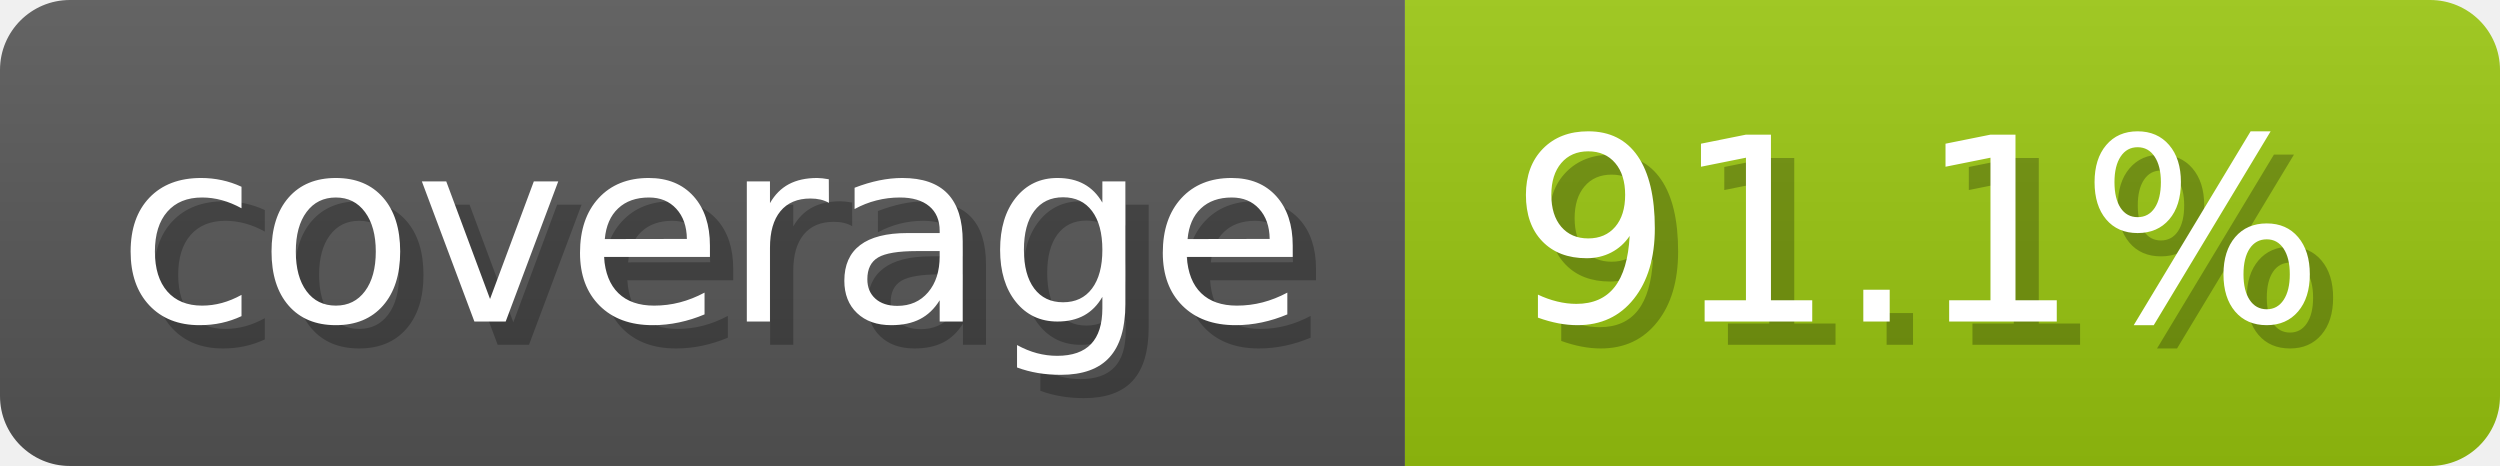
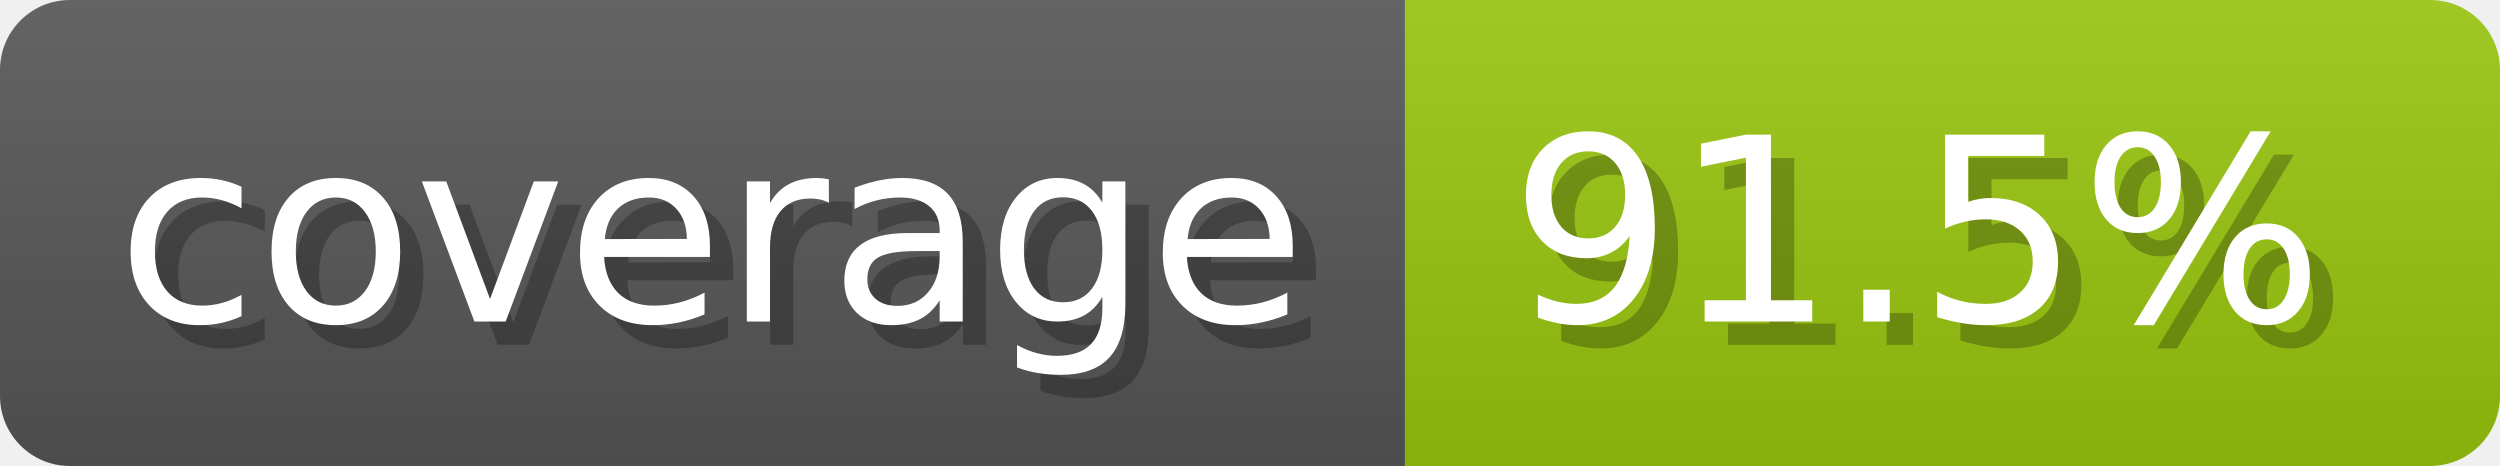
- <svg xmlns="http://www.w3.org/2000/svg" width="107.3" height="20" viewBox="0 0 1073 200" role="img" aria-label="coverage: 91.1%">
+ <svg xmlns="http://www.w3.org/2000/svg" width="107.3" height="20" viewBox="0 0 1073 200" role="img" aria-label="coverage: 91.5%">
  <linearGradient id="a" x2="0" y2="100%">
    <stop offset="0" stop-opacity=".1" stop-color="#EEE" />
    <stop offset="1" stop-opacity=".1" />
  </linearGradient>
  <mask id="m">
    <rect width="1073" height="200" rx="30" fill="#FFF" />
  </mask>
  <g mask="url(#m)">
    <rect width="603" height="200" fill="#555" />
    <rect width="470" height="200" fill="#97c40f" x="603" />
    <rect width="1073" height="200" fill="url(#a)" />
  </g>
  <g aria-hidden="true" fill="#fff" text-anchor="start" font-family="Verdana,DejaVu Sans,sans-serif" font-size="110">
    <text x="60" y="148" textLength="503" fill="#000" opacity="0.25">coverage</text>
    <text x="50" y="138" textLength="503">coverage</text>
-     <text x="658" y="148" textLength="370" fill="#000" opacity="0.25">91.1%</text>
-     <text x="648" y="138" textLength="370">91.1%</text>
+     <text x="658" y="148" textLength="370" fill="#000" opacity="0.25">91.5%</text>
+     <text x="648" y="138" textLength="370">91.5%</text>
  </g>
</svg>
